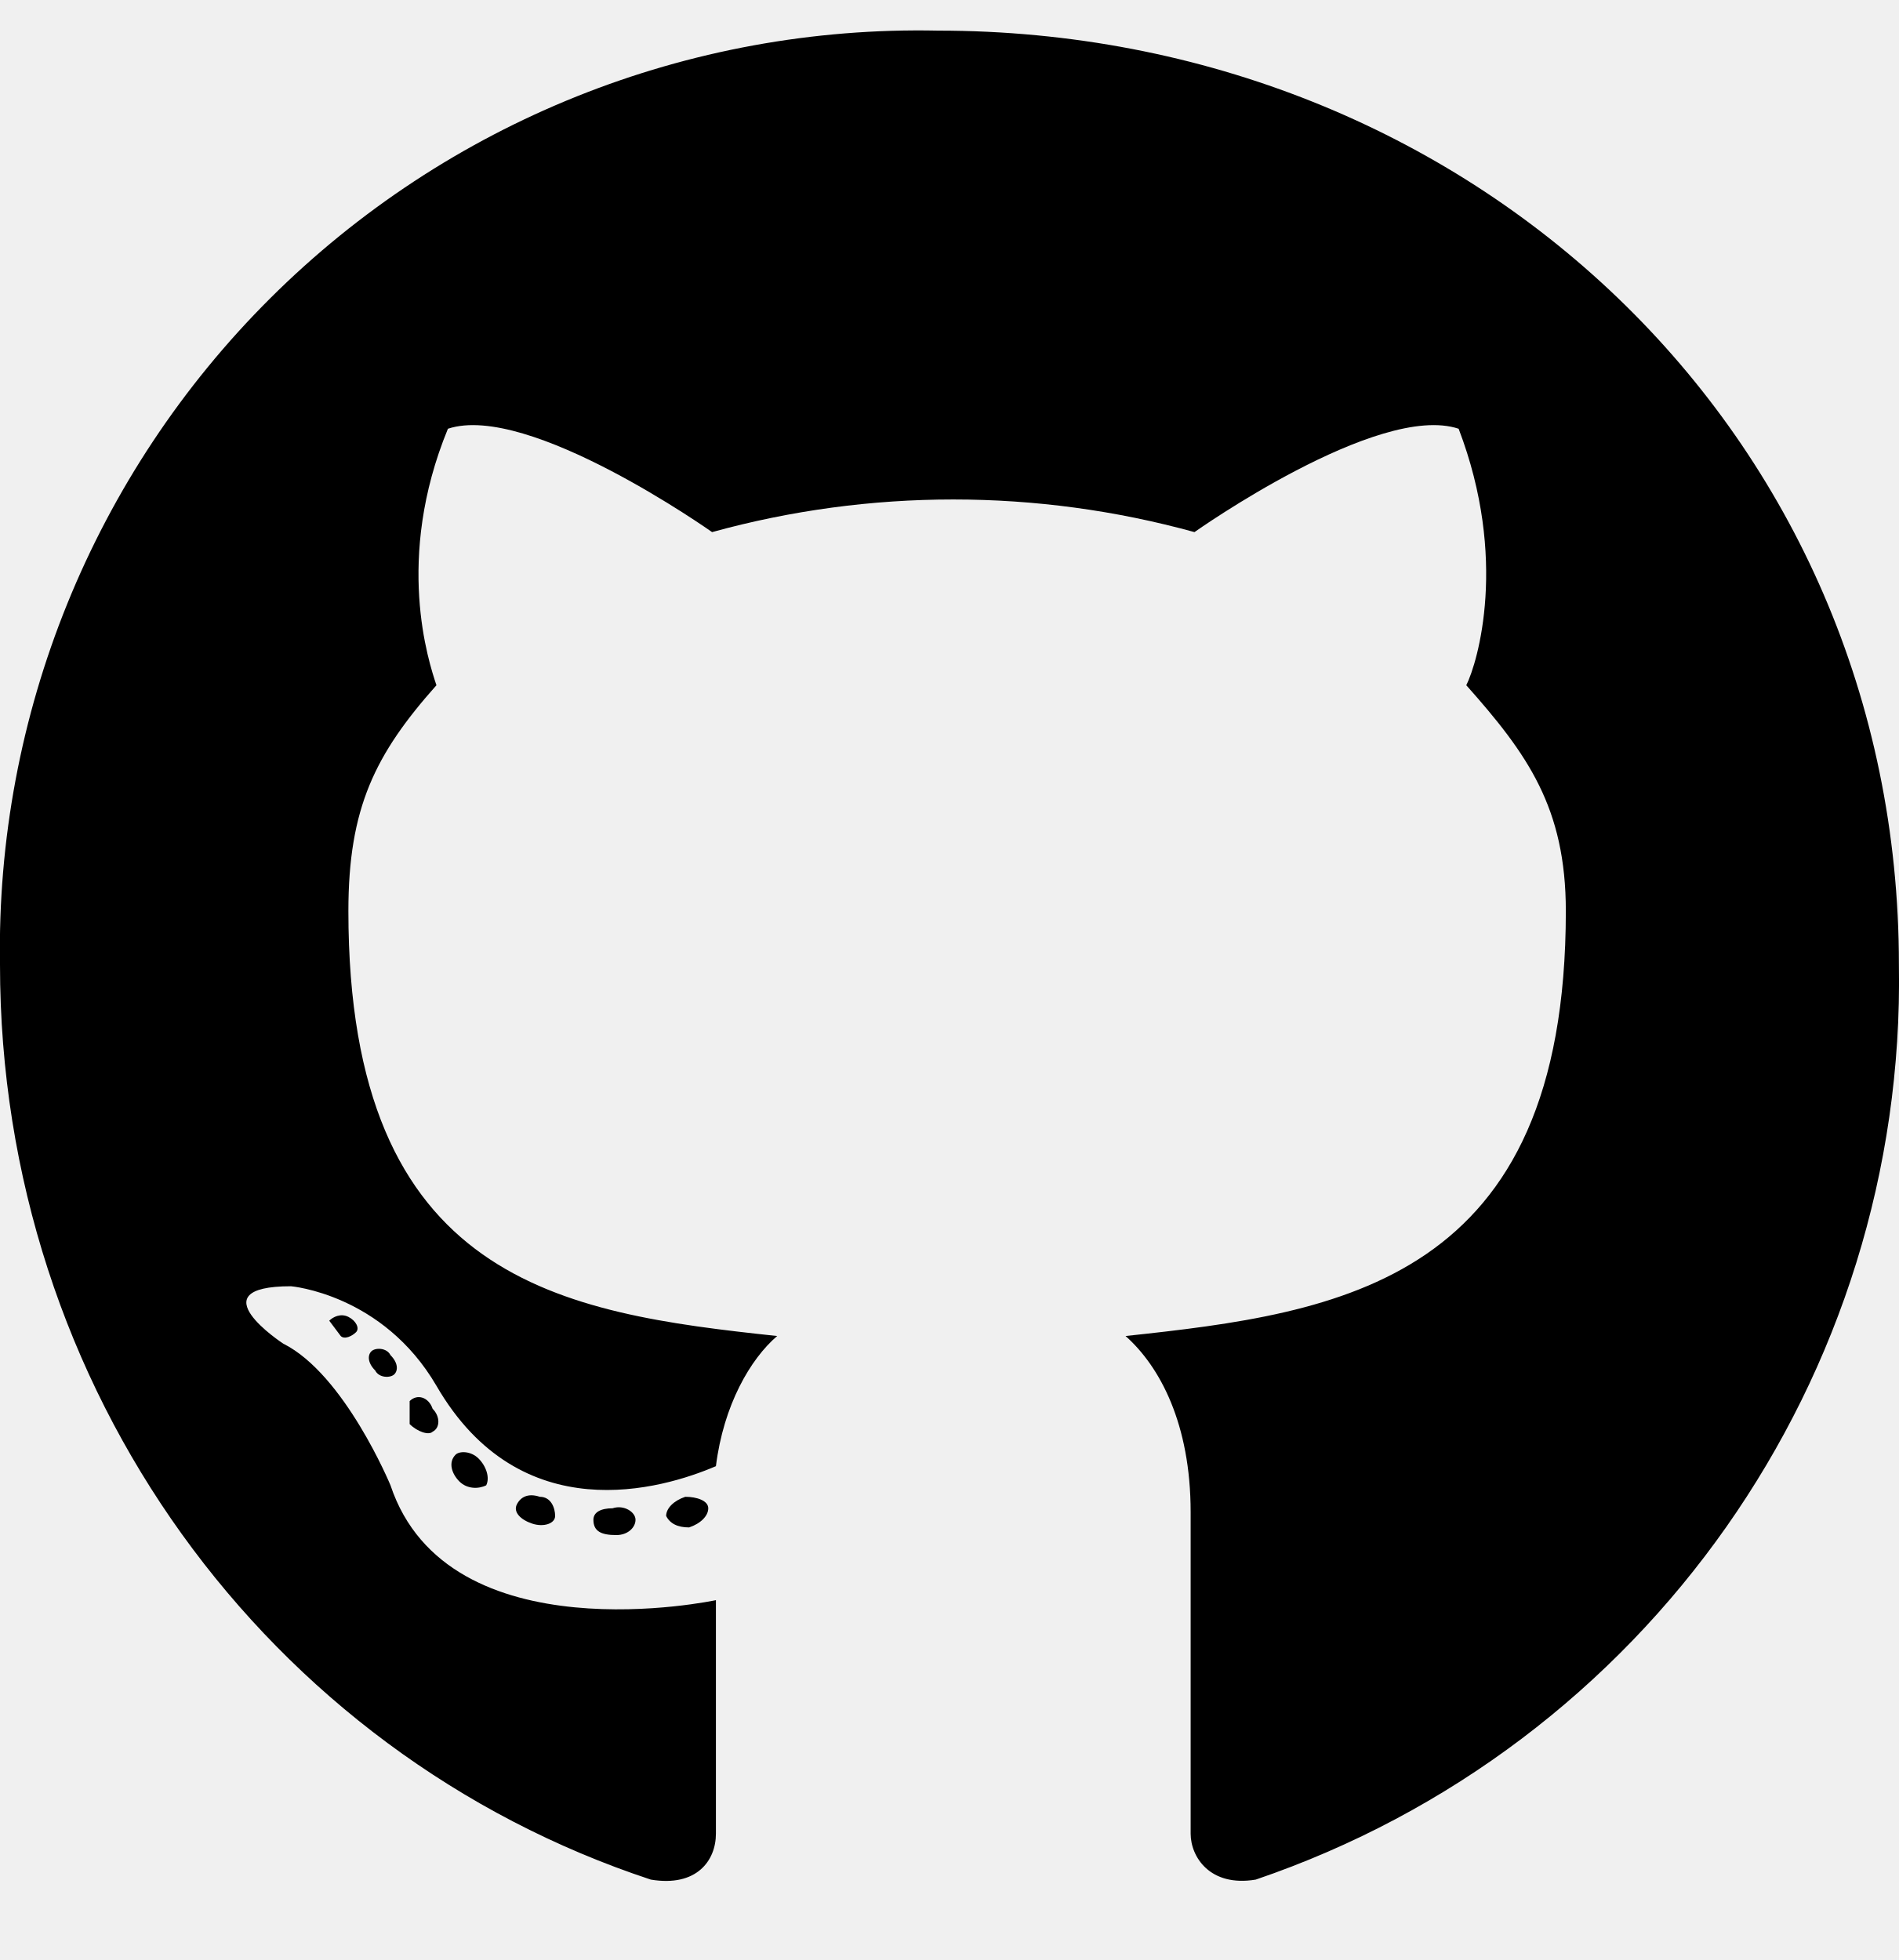
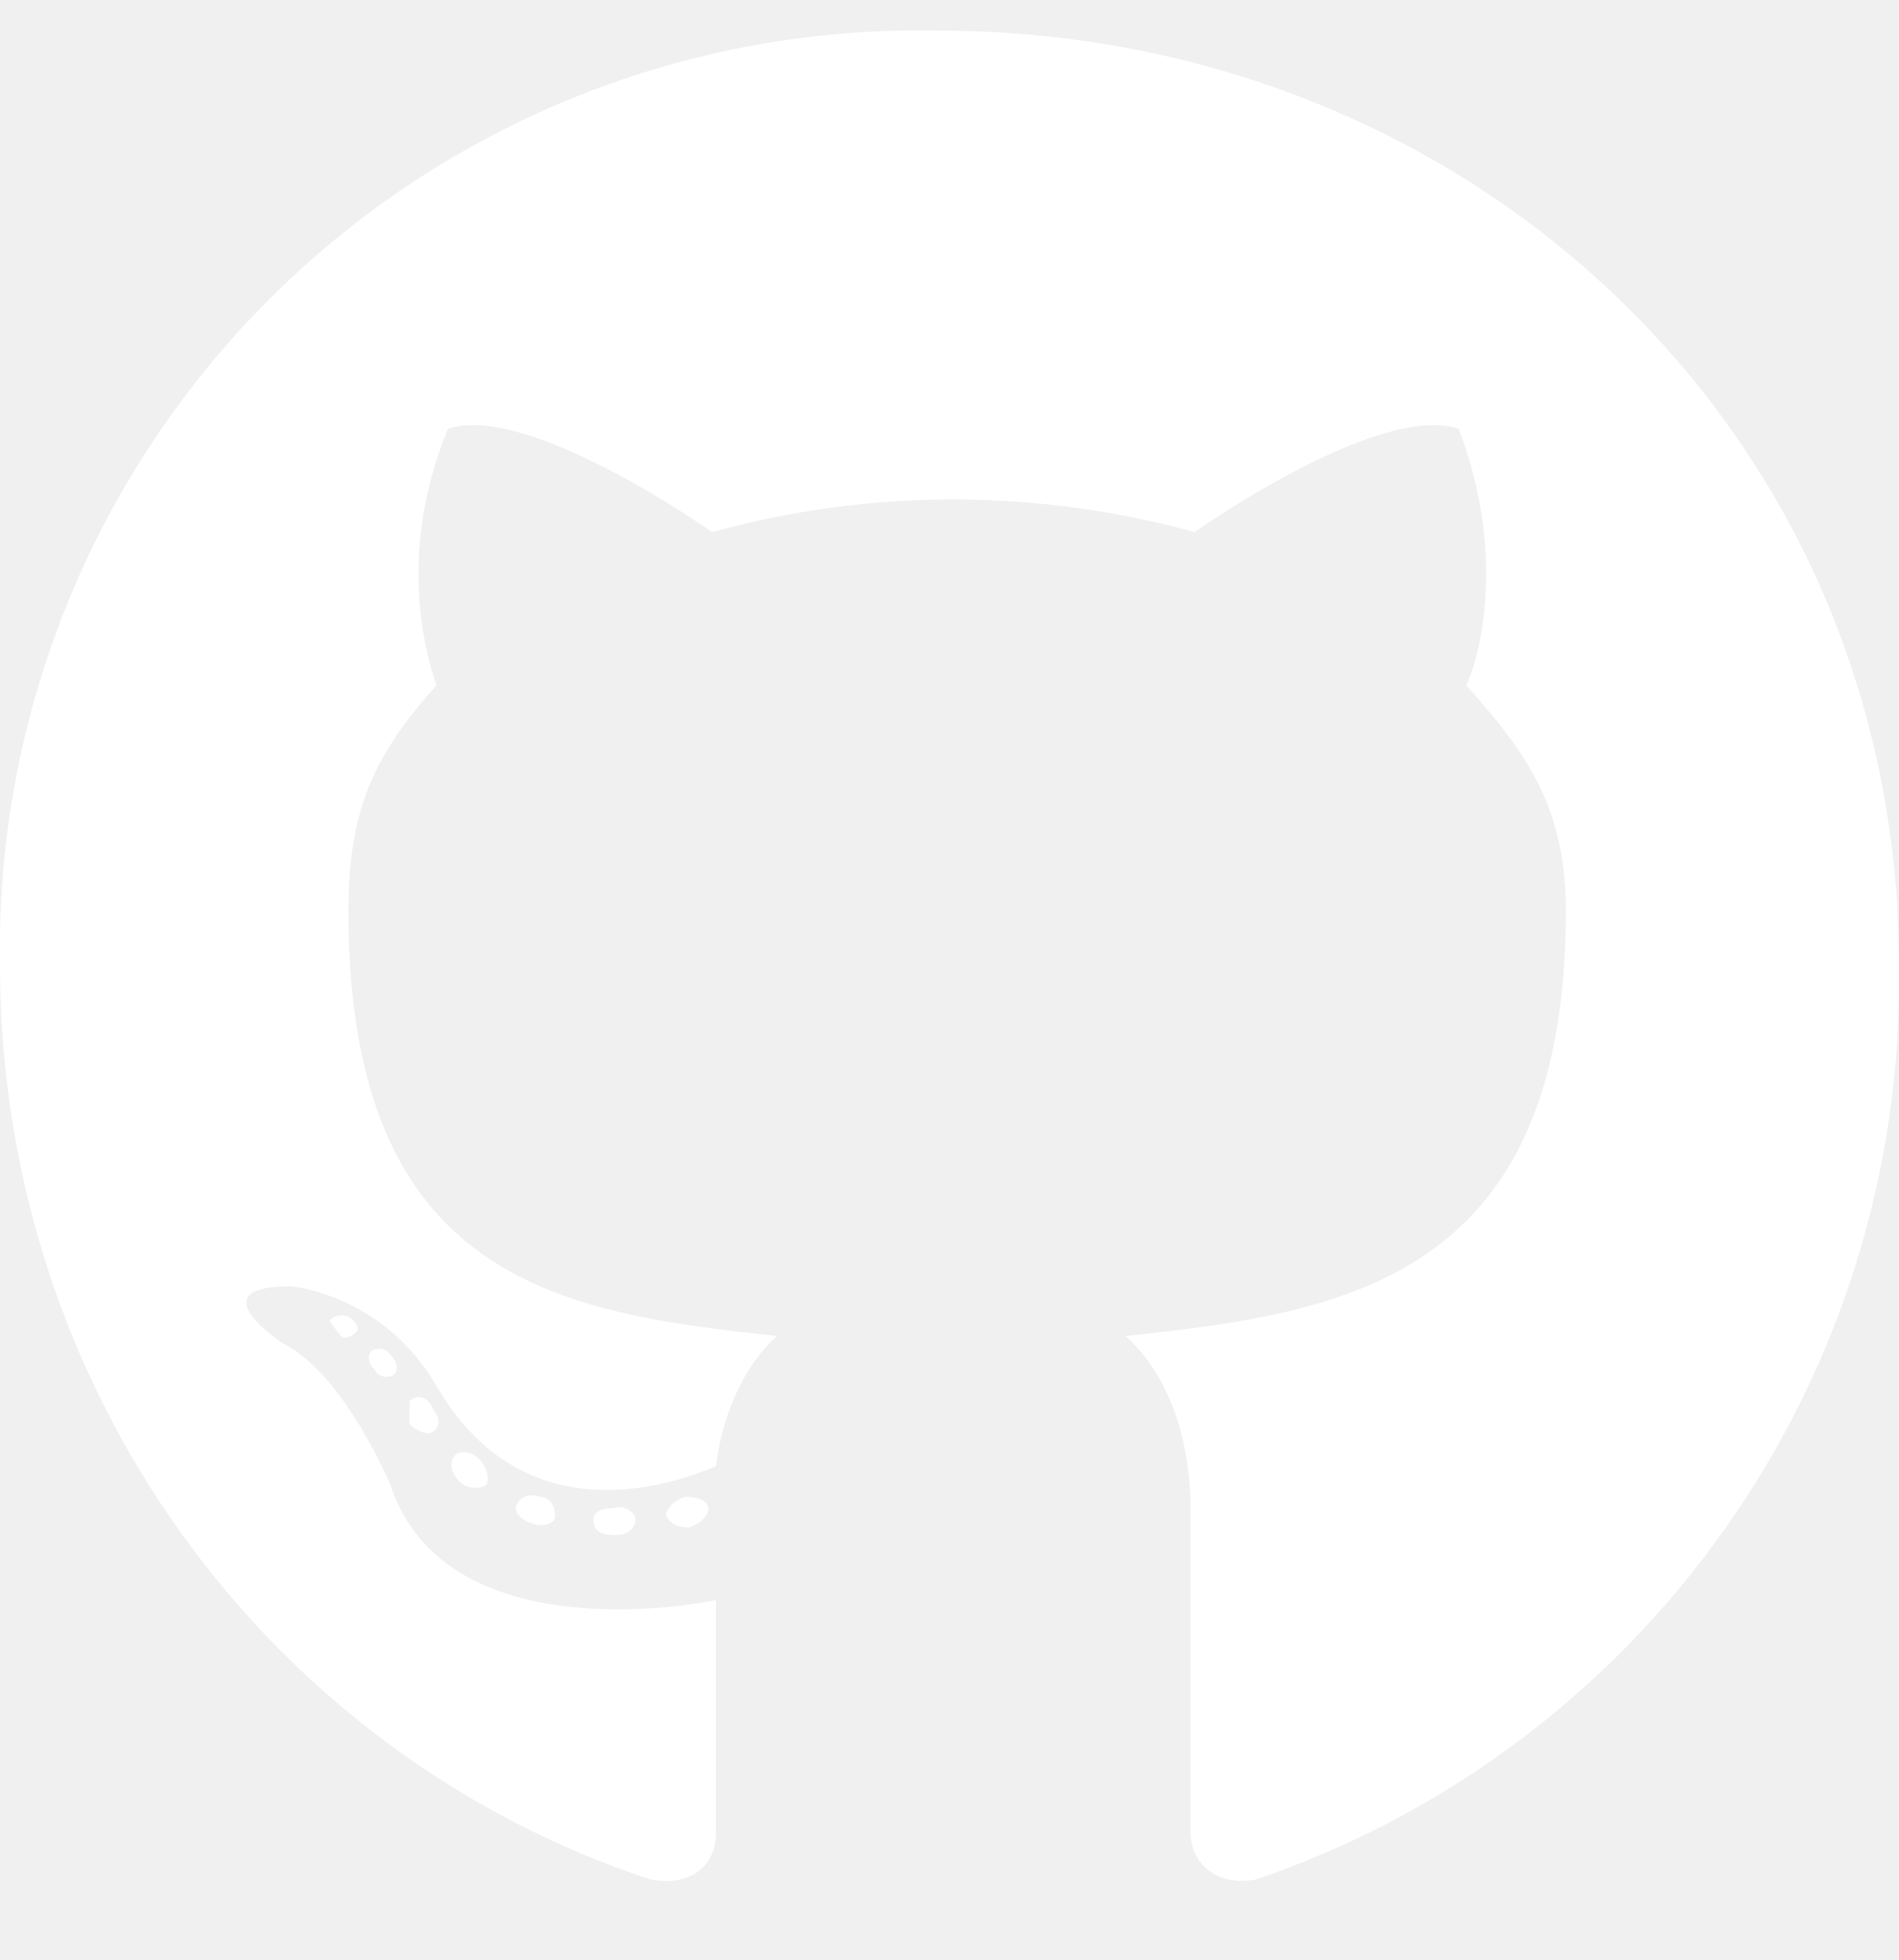
<svg xmlns="http://www.w3.org/2000/svg" aria-hidden="true" class="svg-inline--fa fa-github fa-w-16" data-icon="github" data-prefix="fab" viewBox="0 0 496 512">
  <defs />
-   <path fill="currentColor" d="M166 397c0 2-2 4-5 4-4 0-6-1-6-4 0-2 2-3 5-3 3-1 6 1 6 3zm-31-4c-1 2 1 4 4 5s6 0 6-2-1-5-4-5c-3-1-5 0-6 2zm44-2c-3 1-5 3-5 5 1 2 3 3 6 3 3-1 5-3 5-5s-3-3-6-3zM245 8A240 240 0 000 252c0 111 70 206 170 239 12 2 17-5 17-12v-61s-70 15-85-30c0 0-12-29-28-37 0 0-23-15 2-15 0 0 24 2 38 26 22 38 59 27 73 21 2-16 9-28 16-34-56-6-112-14-112-111 0-27 7-41 23-59-2-6-11-33 3-67 21-7 69 27 69 27a237 237 0 01126 0s48-34 69-27c13 34 5 61 2 67 16 18 26 32 26 59 0 97-59 105-115 111 9 8 17 23 17 46v84c0 6 5 14 17 12a248 248 0 00168-239C496 113 384 8 245 8zM97 353c-1 1-1 3 1 5 1 2 4 2 5 1s1-3-1-5c-1-2-4-2-5-1zm-11-8l3 4c1 1 3 0 4-1s0-3-2-4-4 0-5 1zm33 35c-2 2-1 5 1 7s5 2 7 1c1-2 0-5-2-7s-5-2-6-1zm-12-14v6c2 2 5 3 6 2 2-1 2-4 0-6-1-3-4-4-6-2z" />
+   <path fill="#fff" d="M166 397c0 2-2 4-5 4-4 0-6-1-6-4 0-2 2-3 5-3 3-1 6 1 6 3zm-31-4c-1 2 1 4 4 5s6 0 6-2-1-5-4-5c-3-1-5 0-6 2zm44-2c-3 1-5 3-5 5 1 2 3 3 6 3 3-1 5-3 5-5s-3-3-6-3zM245 8A240 240 0 000 252c0 111 70 206 170 239 12 2 17-5 17-12v-61s-70 15-85-30c0 0-12-29-28-37 0 0-23-15 2-15 0 0 24 2 38 26 22 38 59 27 73 21 2-16 9-28 16-34-56-6-112-14-112-111 0-27 7-41 23-59-2-6-11-33 3-67 21-7 69 27 69 27a237 237 0 01126 0s48-34 69-27c13 34 5 61 2 67 16 18 26 32 26 59 0 97-59 105-115 111 9 8 17 23 17 46v84c0 6 5 14 17 12a248 248 0 00168-239C496 113 384 8 245 8zM97 353c-1 1-1 3 1 5 1 2 4 2 5 1s1-3-1-5c-1-2-4-2-5-1zm-11-8l3 4c1 1 3 0 4-1s0-3-2-4-4 0-5 1zm33 35c-2 2-1 5 1 7s5 2 7 1c1-2 0-5-2-7s-5-2-6-1zm-12-14v6c2 2 5 3 6 2 2-1 2-4 0-6-1-3-4-4-6-2z" />
</svg>
